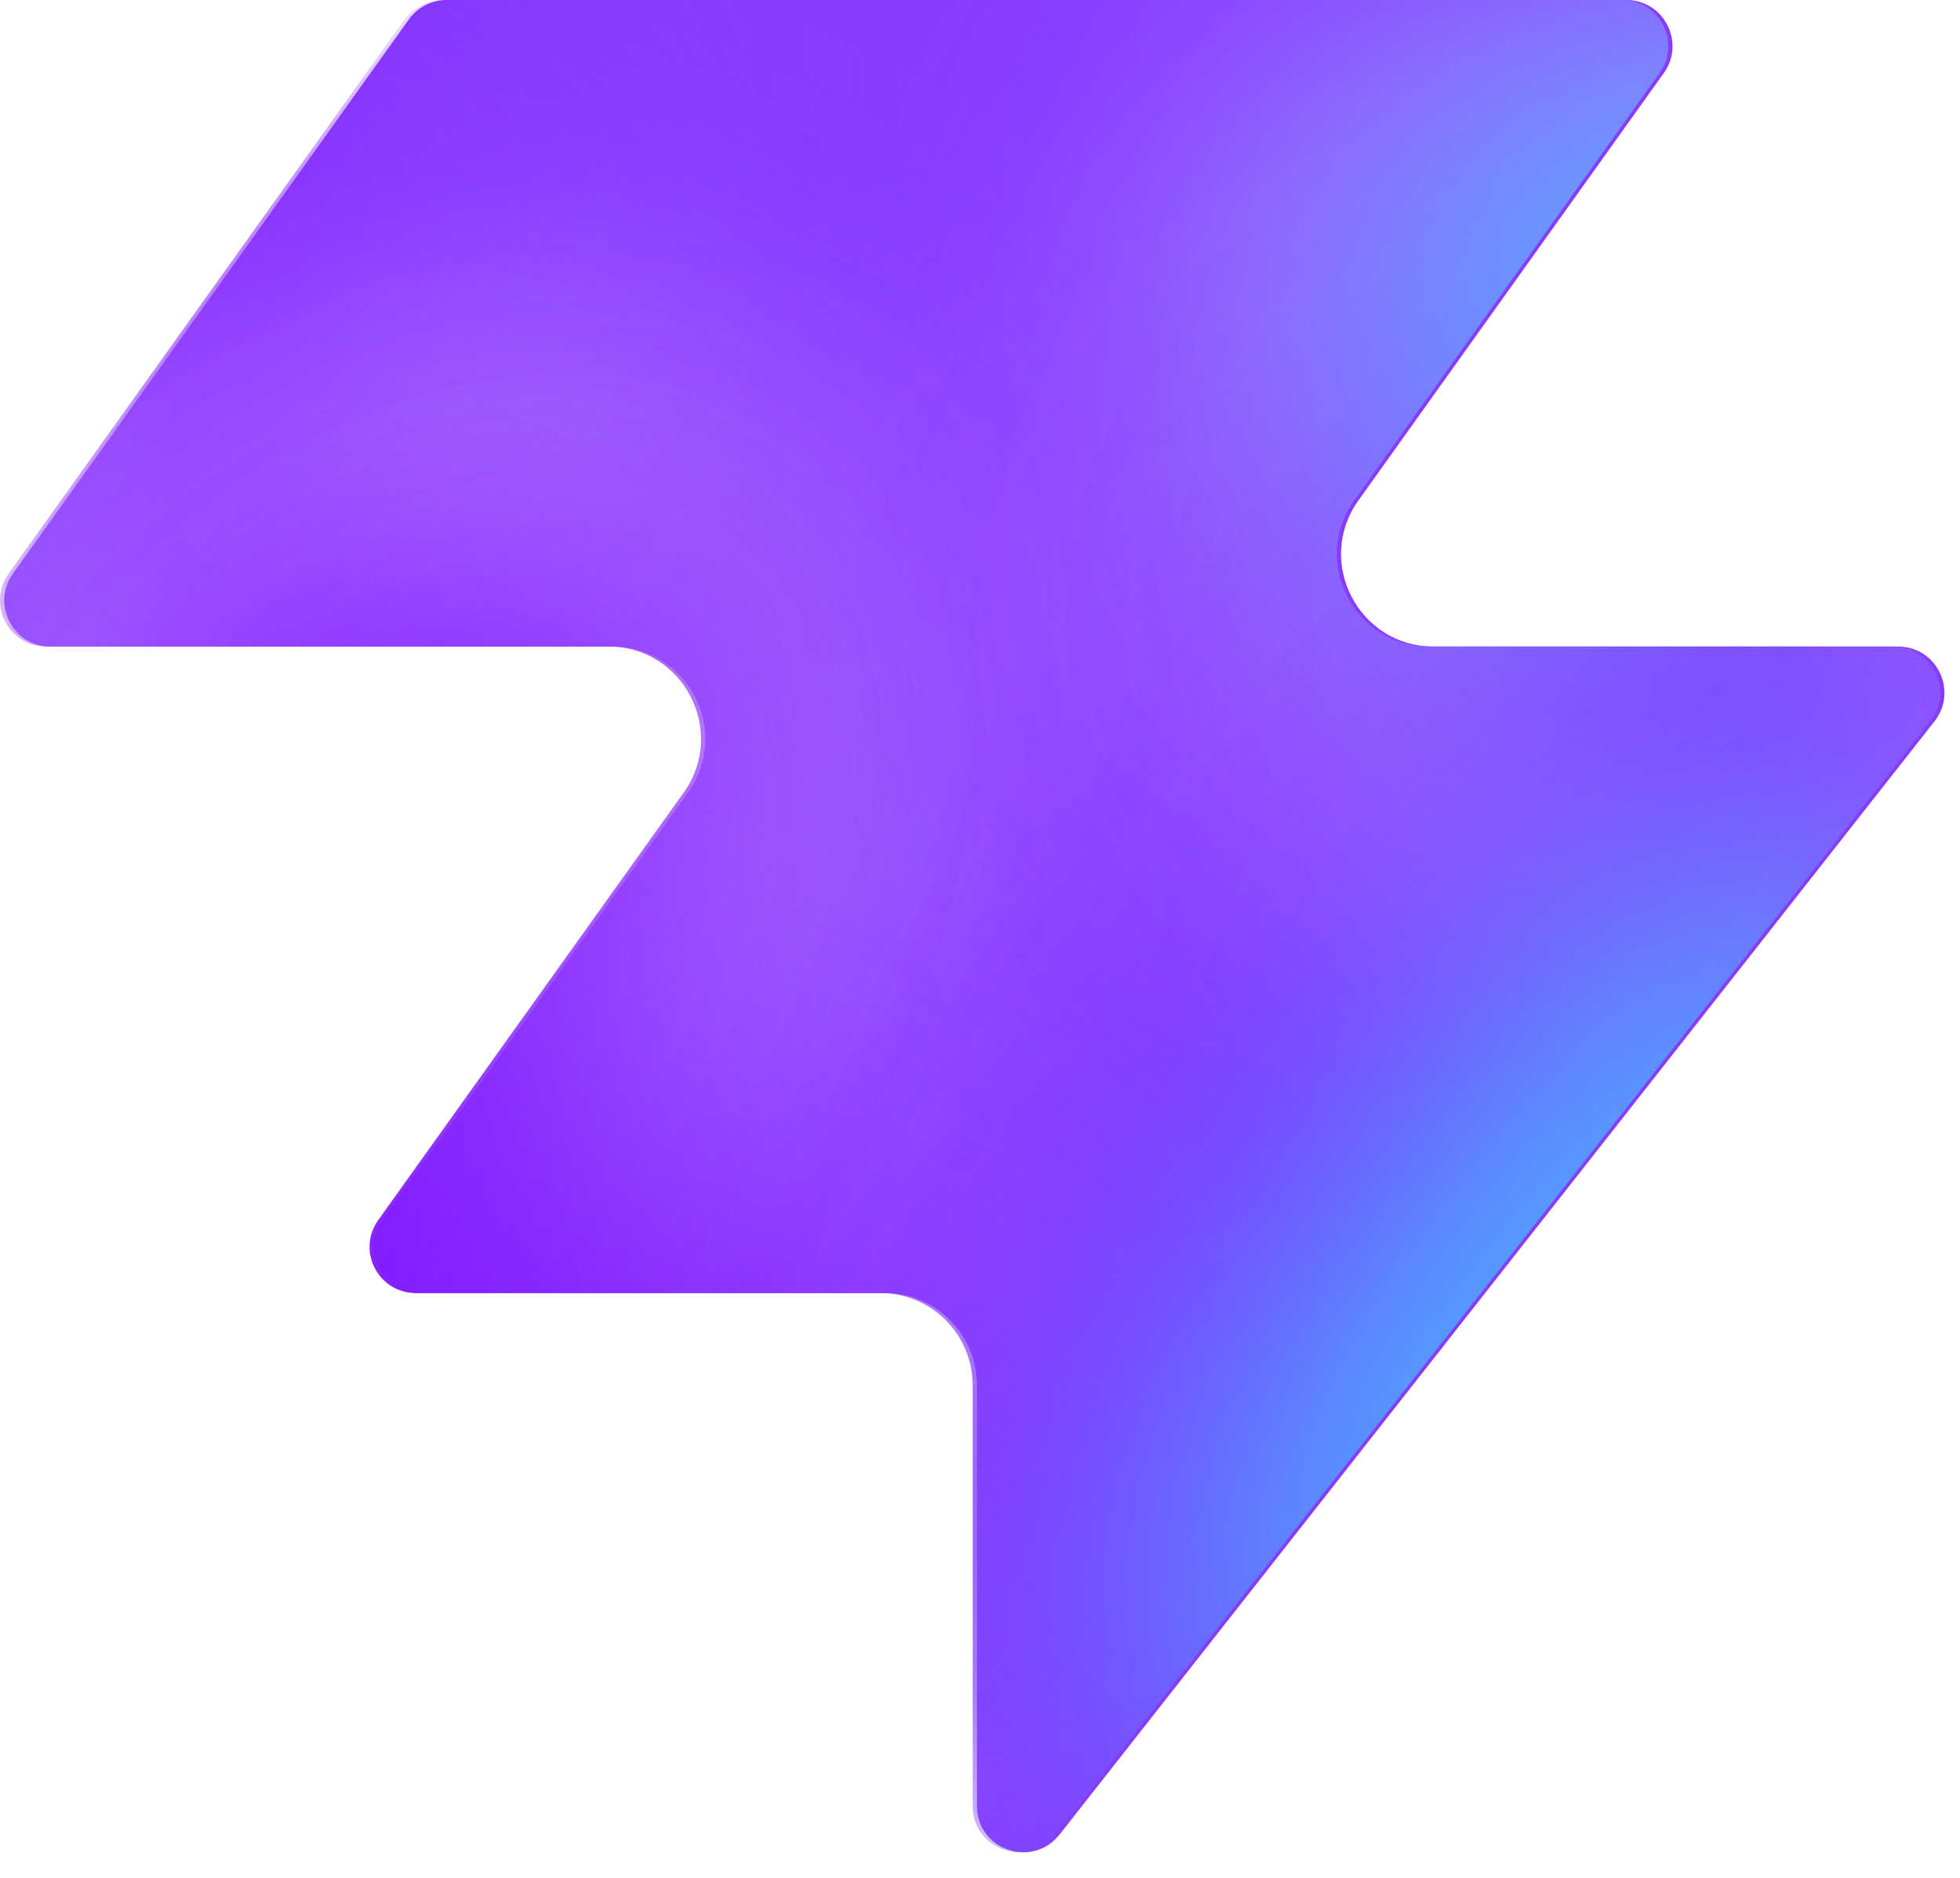
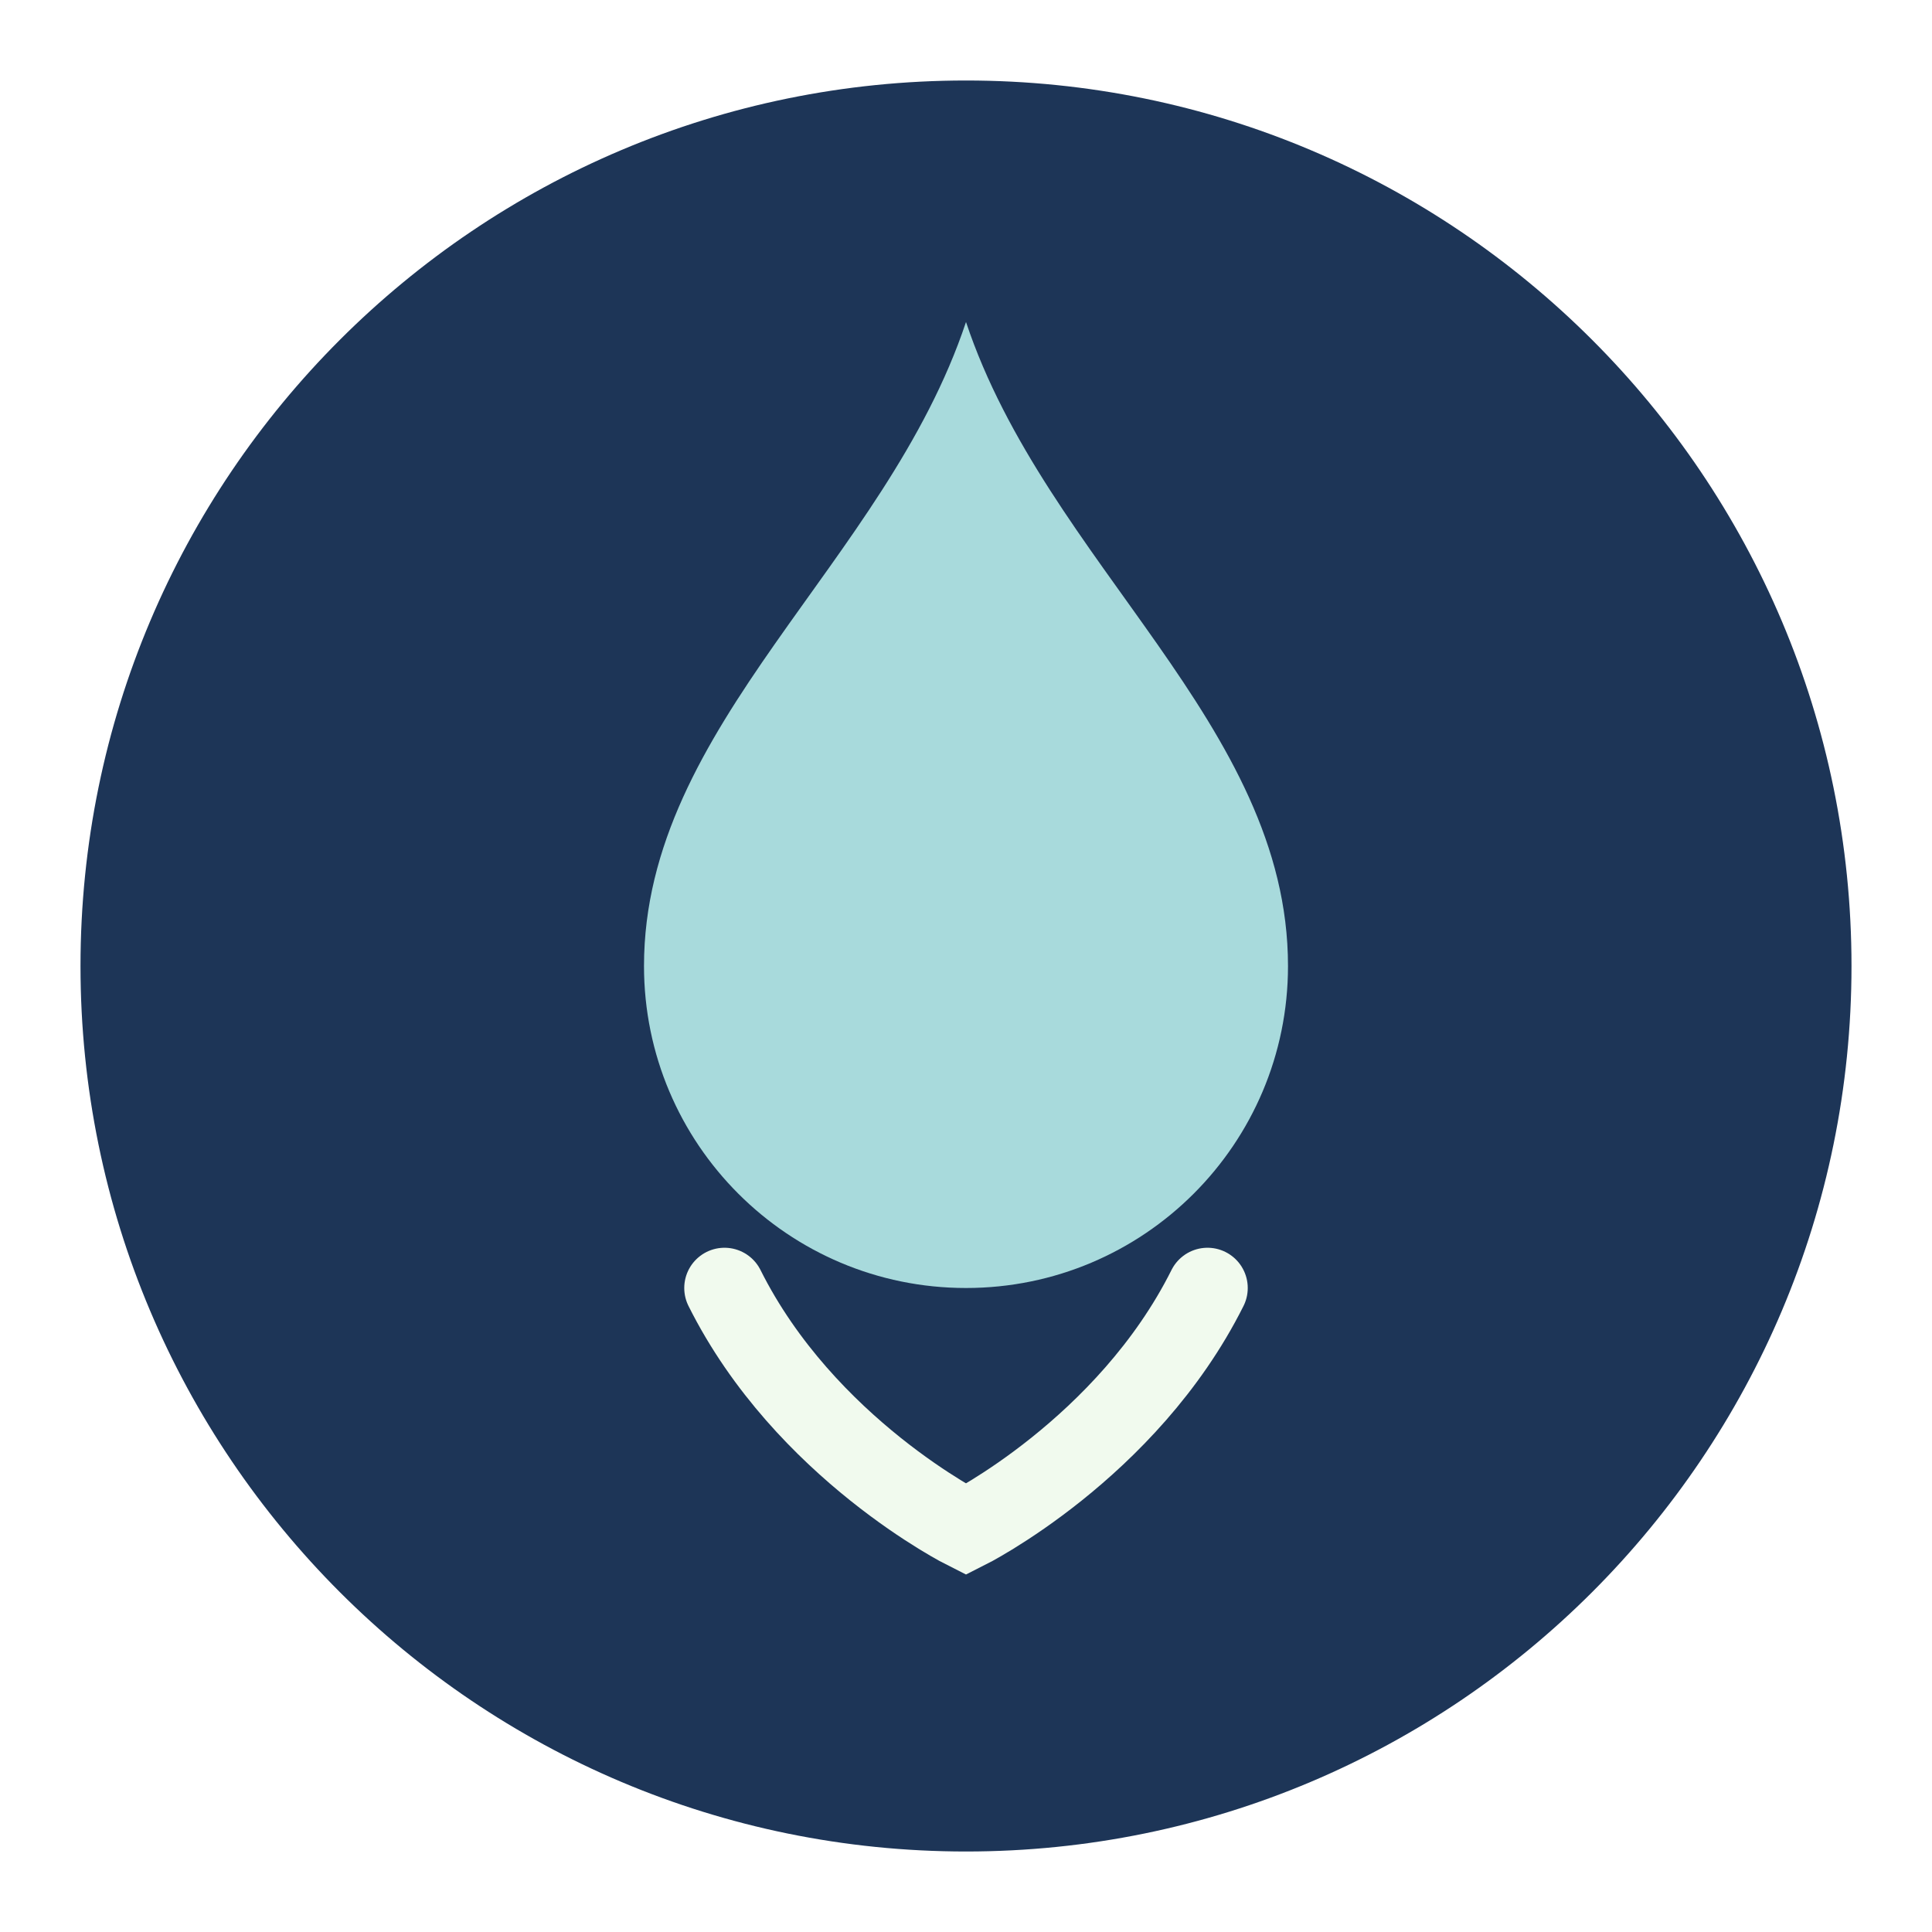
- <svg xmlns="http://www.w3.org/2000/svg" width="48" height="46" fill="none" viewBox="0 0 48 46">
-   <path fill="#863bff" d="M25.946 44.938c-.664.845-2.021.375-2.021-.698V33.937a2.26 2.26 0 0 0-2.262-2.262H10.287c-.92 0-1.456-1.04-.92-1.788l7.48-10.471c1.07-1.497 0-3.578-1.842-3.578H1.237c-.92 0-1.456-1.04-.92-1.788L10.013.474c.214-.297.556-.474.92-.474h28.894c.92 0 1.456 1.04.92 1.788l-7.48 10.471c-1.07 1.498 0 3.579 1.842 3.579h11.377c.943 0 1.473 1.088.89 1.83L25.947 44.94z" style="fill:#863bff;fill:color(display-p3 .525 .23 1);fill-opacity:1" />
-   <mask id="a" width="48" height="46" x="0" y="0" maskUnits="userSpaceOnUse" style="mask-type:alpha">
-     <path fill="#000" d="M25.842 44.938c-.664.844-2.021.375-2.021-.698V33.937a2.26 2.26 0 0 0-2.262-2.262H10.183c-.92 0-1.456-1.04-.92-1.788l7.48-10.471c1.07-1.498 0-3.579-1.842-3.579H1.133c-.92 0-1.456-1.04-.92-1.787L9.91.473c.214-.297.556-.474.92-.474h28.894c.92 0 1.456 1.04.92 1.788l-7.48 10.471c-1.07 1.498 0 3.578 1.842 3.578h11.377c.943 0 1.473 1.088.89 1.832L25.843 44.94z" style="fill:#000;fill-opacity:1" />
-   </mask>
-   <g mask="url(#a)">
-     <g filter="url(#b)">
-       <ellipse cx="5.508" cy="14.704" fill="#ede6ff" rx="5.508" ry="14.704" style="fill:#ede6ff;fill:color(display-p3 .927 .903 1);fill-opacity:1" transform="matrix(.00324 1 1 -.00324 -4.47 31.516)" />
-     </g>
-     <g filter="url(#c)">
-       <ellipse cx="10.399" cy="29.851" fill="#ede6ff" rx="10.399" ry="29.851" style="fill:#ede6ff;fill:color(display-p3 .927 .903 1);fill-opacity:1" transform="matrix(.00324 1 1 -.00324 -39.328 7.883)" />
-     </g>
-     <g filter="url(#d)">
-       <ellipse cx="5.508" cy="30.487" fill="#7e14ff" rx="5.508" ry="30.487" style="fill:#7e14ff;fill:color(display-p3 .492 .077 1);fill-opacity:1" transform="rotate(89.814 -25.913 -14.639)scale(1 -1)" />
-     </g>
-     <g filter="url(#e)">
-       <ellipse cx="5.508" cy="30.599" fill="#7e14ff" rx="5.508" ry="30.599" style="fill:#7e14ff;fill:color(display-p3 .492 .077 1);fill-opacity:1" transform="rotate(89.814 -32.644 -3.334)scale(1 -1)" />
-     </g>
-     <g filter="url(#f)">
-       <ellipse cx="5.508" cy="30.599" fill="#7e14ff" rx="5.508" ry="30.599" style="fill:#7e14ff;fill:color(display-p3 .492 .077 1);fill-opacity:1" transform="matrix(.00324 1 1 -.00324 -34.34 30.47)" />
-     </g>
-     <g filter="url(#g)">
-       <ellipse cx="14.072" cy="22.078" fill="#ede6ff" rx="14.072" ry="22.078" style="fill:#ede6ff;fill:color(display-p3 .927 .903 1);fill-opacity:1" transform="rotate(93.35 24.506 48.493)scale(-1 1)" />
-     </g>
-     <g filter="url(#h)">
-       <ellipse cx="3.47" cy="21.501" fill="#7e14ff" rx="3.47" ry="21.501" style="fill:#7e14ff;fill:color(display-p3 .492 .077 1);fill-opacity:1" transform="rotate(89.009 28.708 47.59)scale(-1 1)" />
-     </g>
-     <g filter="url(#i)">
-       <ellipse cx="3.47" cy="21.501" fill="#7e14ff" rx="3.47" ry="21.501" style="fill:#7e14ff;fill:color(display-p3 .492 .077 1);fill-opacity:1" transform="rotate(89.009 28.708 47.59)scale(-1 1)" />
-     </g>
-     <g filter="url(#j)">
-       <ellipse cx=".387" cy="8.972" fill="#7e14ff" rx="4.407" ry="29.108" style="fill:#7e14ff;fill:color(display-p3 .492 .077 1);fill-opacity:1" transform="rotate(39.51 .387 8.972)" />
-     </g>
-     <g filter="url(#k)">
-       <ellipse cx="47.523" cy="-6.092" fill="#7e14ff" rx="4.407" ry="29.108" style="fill:#7e14ff;fill:color(display-p3 .492 .077 1);fill-opacity:1" transform="rotate(37.892 47.523 -6.092)" />
-     </g>
-     <g filter="url(#l)">
-       <ellipse cx="41.412" cy="6.333" fill="#47bfff" rx="5.971" ry="9.665" style="fill:#47bfff;fill:color(display-p3 .28 .748 1);fill-opacity:1" transform="rotate(37.892 41.412 6.333)" />
-     </g>
-     <g filter="url(#m)">
-       <ellipse cx="-1.879" cy="38.332" fill="#7e14ff" rx="4.407" ry="29.108" style="fill:#7e14ff;fill:color(display-p3 .492 .077 1);fill-opacity:1" transform="rotate(37.892 -1.88 38.332)" />
-     </g>
-     <g filter="url(#n)">
-       <ellipse cx="-1.879" cy="38.332" fill="#7e14ff" rx="4.407" ry="29.108" style="fill:#7e14ff;fill:color(display-p3 .492 .077 1);fill-opacity:1" transform="rotate(37.892 -1.88 38.332)" />
-     </g>
-     <g filter="url(#o)">
-       <ellipse cx="35.651" cy="29.907" fill="#7e14ff" rx="4.407" ry="29.108" style="fill:#7e14ff;fill:color(display-p3 .492 .077 1);fill-opacity:1" transform="rotate(37.892 35.651 29.907)" />
-     </g>
-     <g filter="url(#p)">
-       <ellipse cx="38.418" cy="32.4" fill="#47bfff" rx="5.971" ry="15.297" style="fill:#47bfff;fill:color(display-p3 .28 .748 1);fill-opacity:1" transform="rotate(37.892 38.418 32.4)" />
-     </g>
-   </g>
-   <defs>
-     <filter id="b" width="60.045" height="41.654" x="-19.77" y="16.149" color-interpolation-filters="sRGB" filterUnits="userSpaceOnUse">
-       <feFlood flood-opacity="0" result="BackgroundImageFix" />
-       <feBlend in="SourceGraphic" in2="BackgroundImageFix" result="shape" />
-       <feGaussianBlur result="effect1_foregroundBlur_2002_17158" stdDeviation="7.659" />
-     </filter>
-     <filter id="c" width="90.34" height="51.437" x="-54.613" y="-7.533" color-interpolation-filters="sRGB" filterUnits="userSpaceOnUse">
-       <feFlood flood-opacity="0" result="BackgroundImageFix" />
-       <feBlend in="SourceGraphic" in2="BackgroundImageFix" result="shape" />
-       <feGaussianBlur result="effect1_foregroundBlur_2002_17158" stdDeviation="7.659" />
-     </filter>
-     <filter id="d" width="79.355" height="29.4" x="-49.64" y="2.03" color-interpolation-filters="sRGB" filterUnits="userSpaceOnUse">
-       <feFlood flood-opacity="0" result="BackgroundImageFix" />
-       <feBlend in="SourceGraphic" in2="BackgroundImageFix" result="shape" />
-       <feGaussianBlur result="effect1_foregroundBlur_2002_17158" stdDeviation="4.596" />
-     </filter>
-     <filter id="e" width="79.579" height="29.4" x="-45.045" y="20.029" color-interpolation-filters="sRGB" filterUnits="userSpaceOnUse">
-       <feFlood flood-opacity="0" result="BackgroundImageFix" />
-       <feBlend in="SourceGraphic" in2="BackgroundImageFix" result="shape" />
-       <feGaussianBlur result="effect1_foregroundBlur_2002_17158" stdDeviation="4.596" />
-     </filter>
-     <filter id="f" width="79.579" height="29.4" x="-43.513" y="21.178" color-interpolation-filters="sRGB" filterUnits="userSpaceOnUse">
-       <feFlood flood-opacity="0" result="BackgroundImageFix" />
-       <feBlend in="SourceGraphic" in2="BackgroundImageFix" result="shape" />
-       <feGaussianBlur result="effect1_foregroundBlur_2002_17158" stdDeviation="4.596" />
-     </filter>
-     <filter id="g" width="74.749" height="58.852" x="15.756" y="-17.901" color-interpolation-filters="sRGB" filterUnits="userSpaceOnUse">
-       <feFlood flood-opacity="0" result="BackgroundImageFix" />
-       <feBlend in="SourceGraphic" in2="BackgroundImageFix" result="shape" />
-       <feGaussianBlur result="effect1_foregroundBlur_2002_17158" stdDeviation="7.659" />
-     </filter>
-     <filter id="h" width="61.377" height="25.362" x="23.548" y="2.284" color-interpolation-filters="sRGB" filterUnits="userSpaceOnUse">
-       <feFlood flood-opacity="0" result="BackgroundImageFix" />
-       <feBlend in="SourceGraphic" in2="BackgroundImageFix" result="shape" />
-       <feGaussianBlur result="effect1_foregroundBlur_2002_17158" stdDeviation="4.596" />
-     </filter>
-     <filter id="i" width="61.377" height="25.362" x="23.548" y="2.284" color-interpolation-filters="sRGB" filterUnits="userSpaceOnUse">
-       <feFlood flood-opacity="0" result="BackgroundImageFix" />
-       <feBlend in="SourceGraphic" in2="BackgroundImageFix" result="shape" />
-       <feGaussianBlur result="effect1_foregroundBlur_2002_17158" stdDeviation="4.596" />
-     </filter>
-     <filter id="j" width="56.045" height="63.649" x="-27.636" y="-22.853" color-interpolation-filters="sRGB" filterUnits="userSpaceOnUse">
-       <feFlood flood-opacity="0" result="BackgroundImageFix" />
-       <feBlend in="SourceGraphic" in2="BackgroundImageFix" result="shape" />
-       <feGaussianBlur result="effect1_foregroundBlur_2002_17158" stdDeviation="4.596" />
-     </filter>
-     <filter id="k" width="54.814" height="64.646" x="20.116" y="-38.415" color-interpolation-filters="sRGB" filterUnits="userSpaceOnUse">
-       <feFlood flood-opacity="0" result="BackgroundImageFix" />
-       <feBlend in="SourceGraphic" in2="BackgroundImageFix" result="shape" />
-       <feGaussianBlur result="effect1_foregroundBlur_2002_17158" stdDeviation="4.596" />
-     </filter>
-     <filter id="l" width="33.541" height="35.313" x="24.641" y="-11.323" color-interpolation-filters="sRGB" filterUnits="userSpaceOnUse">
-       <feFlood flood-opacity="0" result="BackgroundImageFix" />
-       <feBlend in="SourceGraphic" in2="BackgroundImageFix" result="shape" />
-       <feGaussianBlur result="effect1_foregroundBlur_2002_17158" stdDeviation="4.596" />
-     </filter>
-     <filter id="m" width="54.814" height="64.646" x="-29.286" y="6.009" color-interpolation-filters="sRGB" filterUnits="userSpaceOnUse">
-       <feFlood flood-opacity="0" result="BackgroundImageFix" />
-       <feBlend in="SourceGraphic" in2="BackgroundImageFix" result="shape" />
-       <feGaussianBlur result="effect1_foregroundBlur_2002_17158" stdDeviation="4.596" />
-     </filter>
-     <filter id="n" width="54.814" height="64.646" x="-29.286" y="6.009" color-interpolation-filters="sRGB" filterUnits="userSpaceOnUse">
-       <feFlood flood-opacity="0" result="BackgroundImageFix" />
-       <feBlend in="SourceGraphic" in2="BackgroundImageFix" result="shape" />
-       <feGaussianBlur result="effect1_foregroundBlur_2002_17158" stdDeviation="4.596" />
-     </filter>
-     <filter id="o" width="54.814" height="64.646" x="8.244" y="-2.416" color-interpolation-filters="sRGB" filterUnits="userSpaceOnUse">
-       <feFlood flood-opacity="0" result="BackgroundImageFix" />
-       <feBlend in="SourceGraphic" in2="BackgroundImageFix" result="shape" />
-       <feGaussianBlur result="effect1_foregroundBlur_2002_17158" stdDeviation="4.596" />
-     </filter>
-     <filter id="p" width="39.409" height="43.623" x="18.713" y="10.588" color-interpolation-filters="sRGB" filterUnits="userSpaceOnUse">
-       <feFlood flood-opacity="0" result="BackgroundImageFix" />
-       <feBlend in="SourceGraphic" in2="BackgroundImageFix" result="shape" />
-       <feGaussianBlur result="effect1_foregroundBlur_2002_17158" stdDeviation="4.596" />
-     </filter>
-   </defs>
+ <svg xmlns="http://www.w3.org/2000/svg" viewBox="0 0 48 48">
+   <circle cx="24" cy="24" r="22" fill="#1d3557" />
+   <path d="M24 8c-2 6-8 10-8 16a8 8 0 0016 0c0-6-6-10-8-16z" fill="#a8dadc" />
+   <path d="M18 32c2 4 6 6 6 6s4-2 6-6" stroke="#f1faee" stroke-width="2" fill="none" stroke-linecap="round" />
</svg>
